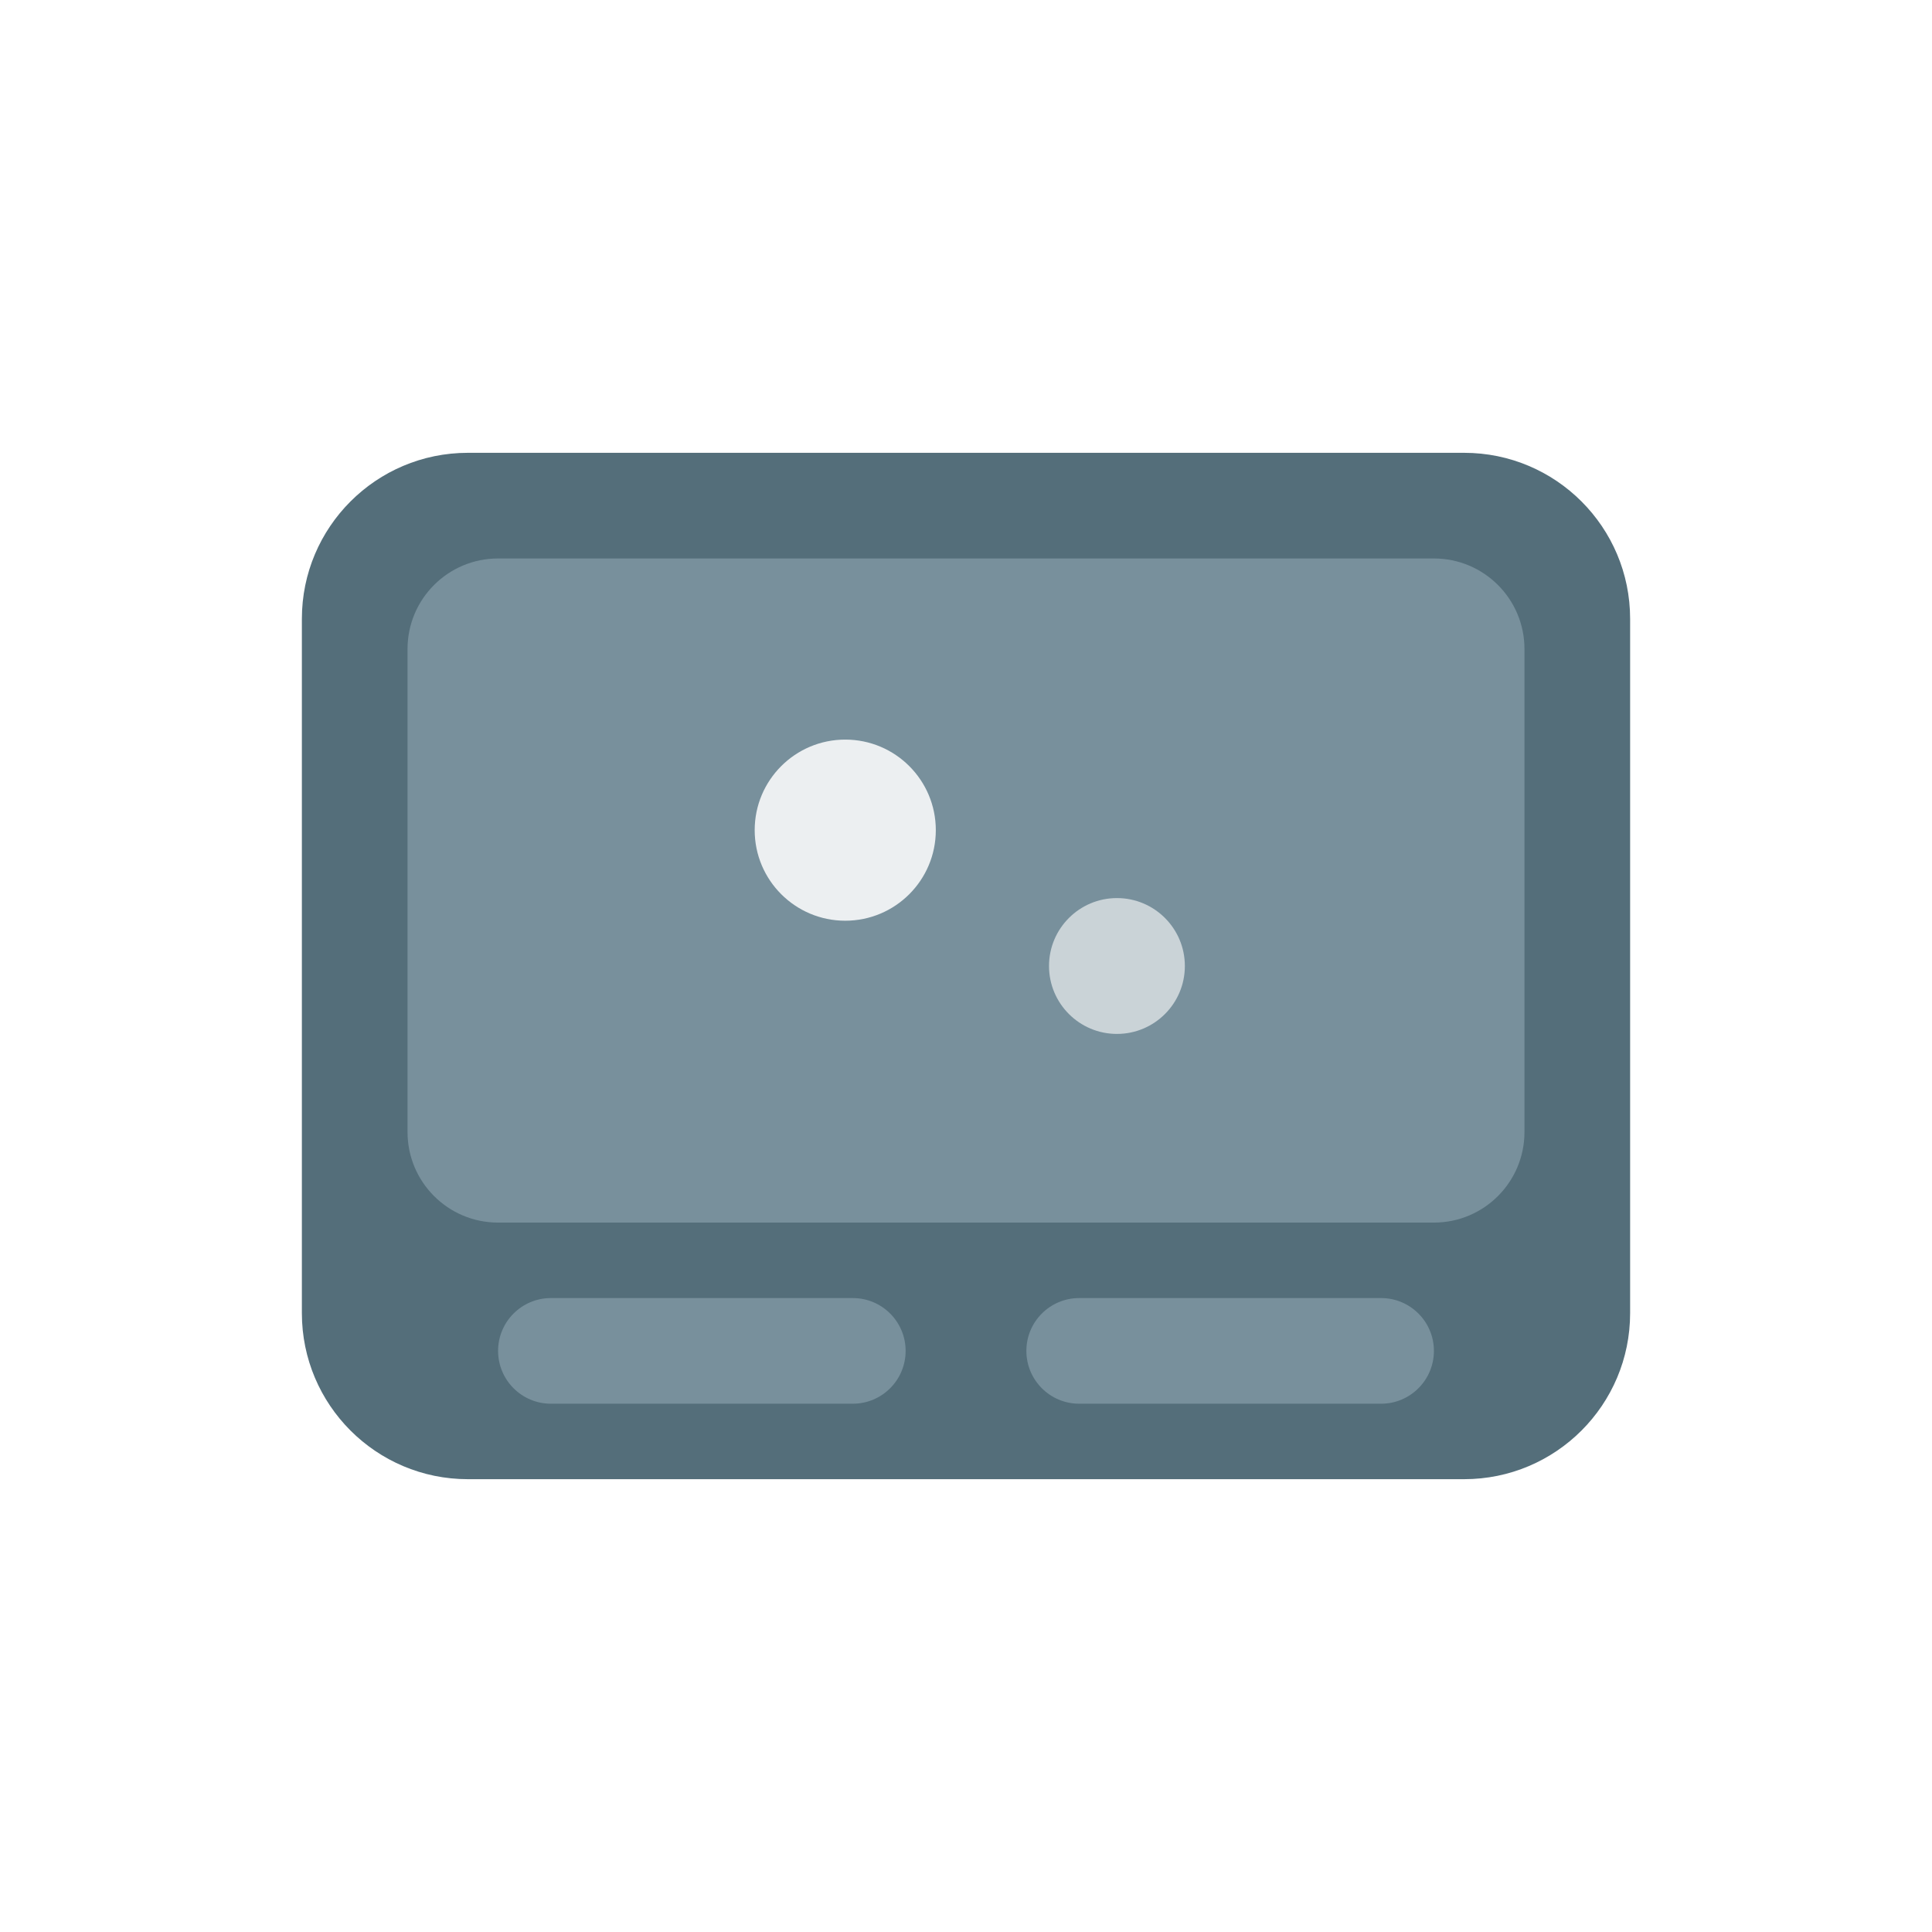
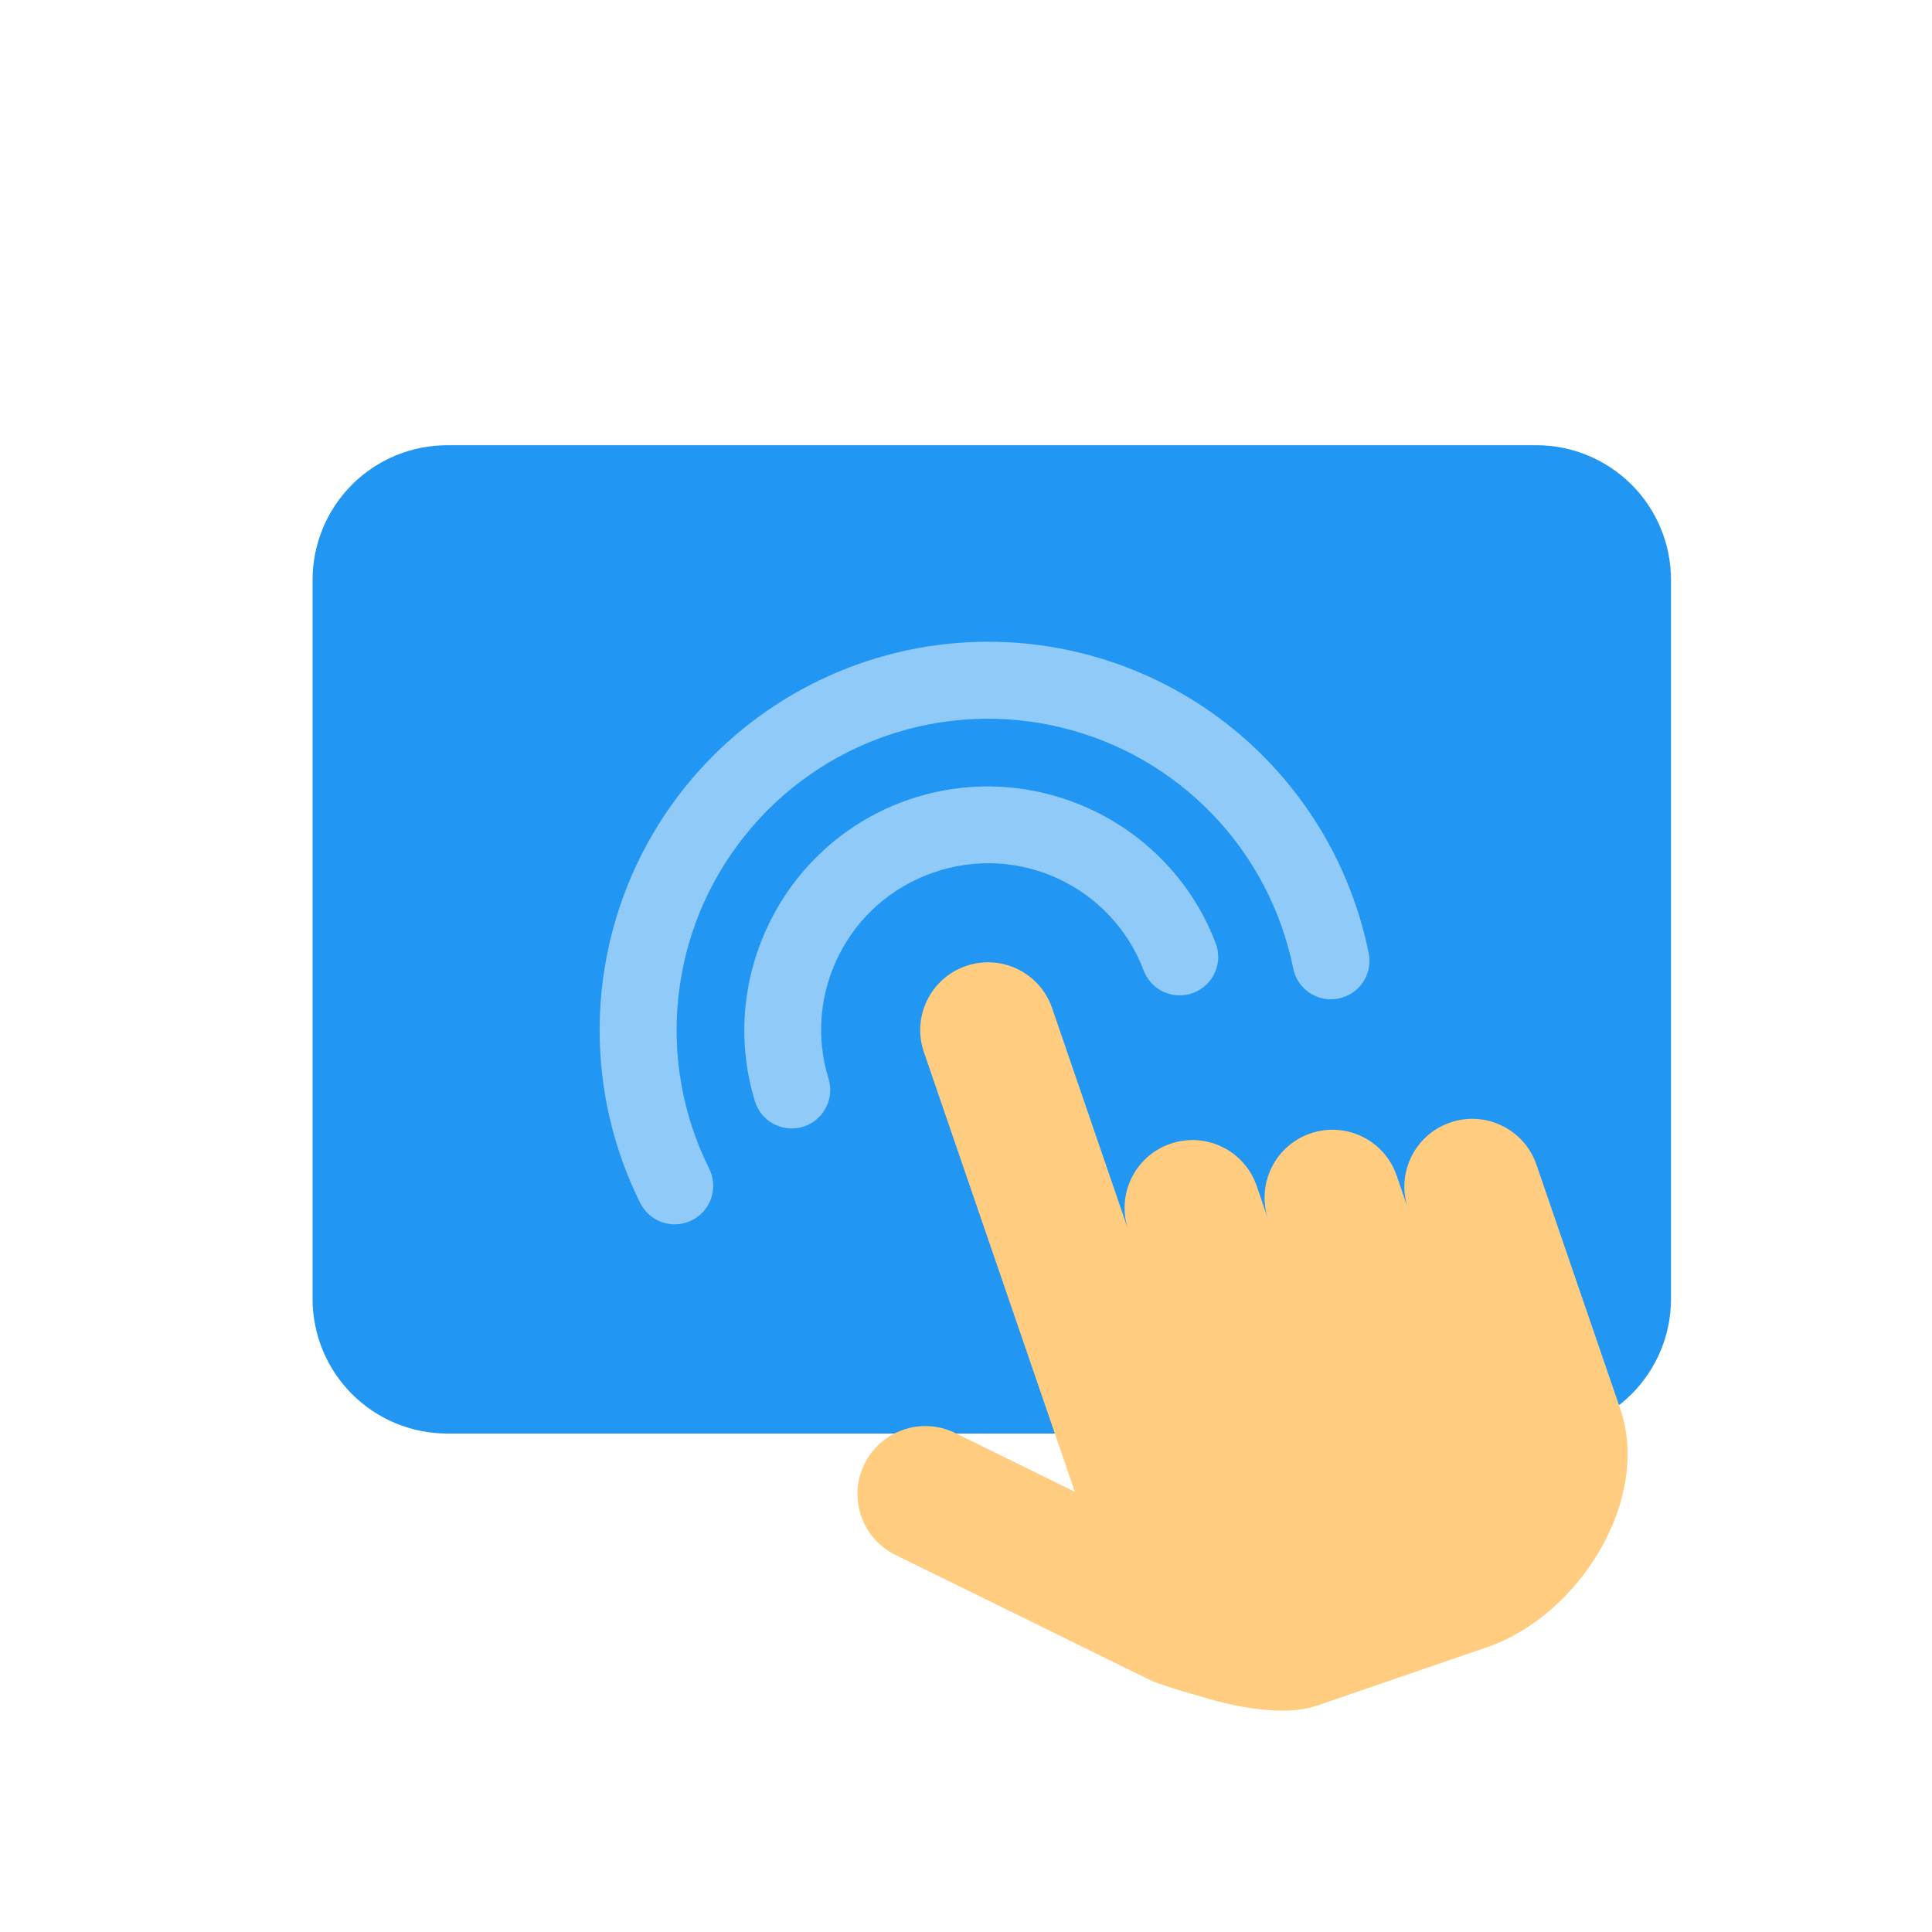
<svg xmlns="http://www.w3.org/2000/svg" viewBox="0 0 128 128">
-   <rect x="20" y="30" width="88" height="68" rx="11" fill="#546E7A" />
-   <rect x="27" y="37" width="74" height="44" rx="6" fill="#78909C" />
-   <circle cx="56" cy="55" r="6" fill="#ECEFF1" />
-   <circle cx="74" cy="64" r="4.5" fill="#ECEFF1" opacity="0.7" />
-   <rect x="33" y="86" width="27" height="7" rx="3.5" fill="#78909C" />
-   <rect x="68" y="86" width="27" height="7" rx="3.5" fill="#78909C" />
+   <path fill="#2196F3" d="M29.65 29.497h72.118a8.92 8.92 0 0 1 8.94 8.941v47.597a8.92 8.92 0 0 1-8.94 8.941H29.65a8.92 8.92 0 0 1-8.941-8.941V38.438a8.92 8.92 0 0 1 8.94-8.94" />
+   <path fill="#FFCC80" d="M64 64a4.49 4.49 0 0 0-2.79 5.705l10.001 29.13-7.92-3.892a4.497 4.497 0 0 0-3.968 8.072l16.827 8.27q.376.183.764.293c.715.277 1.707.547 3.15.968 1.954.57 5.08 1.179 7.176.46l11.266-3.868c6.163-2.116 10.894-9.817 8.84-15.8l-5.552-16.175a4.497 4.497 0 0 0-8.507 2.92l-.754-2.197a4.497 4.497 0 0 0-8.507 2.92l-.768-2.237a4.497 4.497 0 1 0-8.507 2.92l-5.046-14.7A4.49 4.49 0 0 0 64 63.999" overflow="visible" />
+   <path fill="#90CAF9" d="M64.19 42.547a25.77 25.77 0 0 0-18.848 9.656A25.74 25.74 0 0 0 42.416 79.7a2.55 2.55 0 0 0 3.42 1.149 2.55 2.55 0 0 0 1.15-3.42 20.61 20.61 0 0 1 2.344-22.043 20.62 20.62 0 0 1 20.97-7.19 20.61 20.61 0 0 1 15.378 15.967 2.55 2.55 0 0 0 3.006 1.994 2.55 2.55 0 0 0 1.996-3.006 25.74 25.74 0 0 0-19.182-19.916 25.7 25.7 0 0 0-7.309-.687m.685 9.564a16 16 0 0 0-4.656.862c-8.205 2.814-12.736 11.687-10.205 19.984a2.55 2.55 0 0 0 3.183 1.695 2.55 2.55 0 0 0 1.698-3.183 11.01 11.01 0 0 1 6.98-13.67 11.01 11.01 0 0 1 13.9 6.506 2.55 2.55 0 0 0 3.293 1.472 2.55 2.55 0 0 0 1.475-3.293C78.028 55.9 71.598 51.88 64.875 52.111" overflow="visible" />
</svg>
